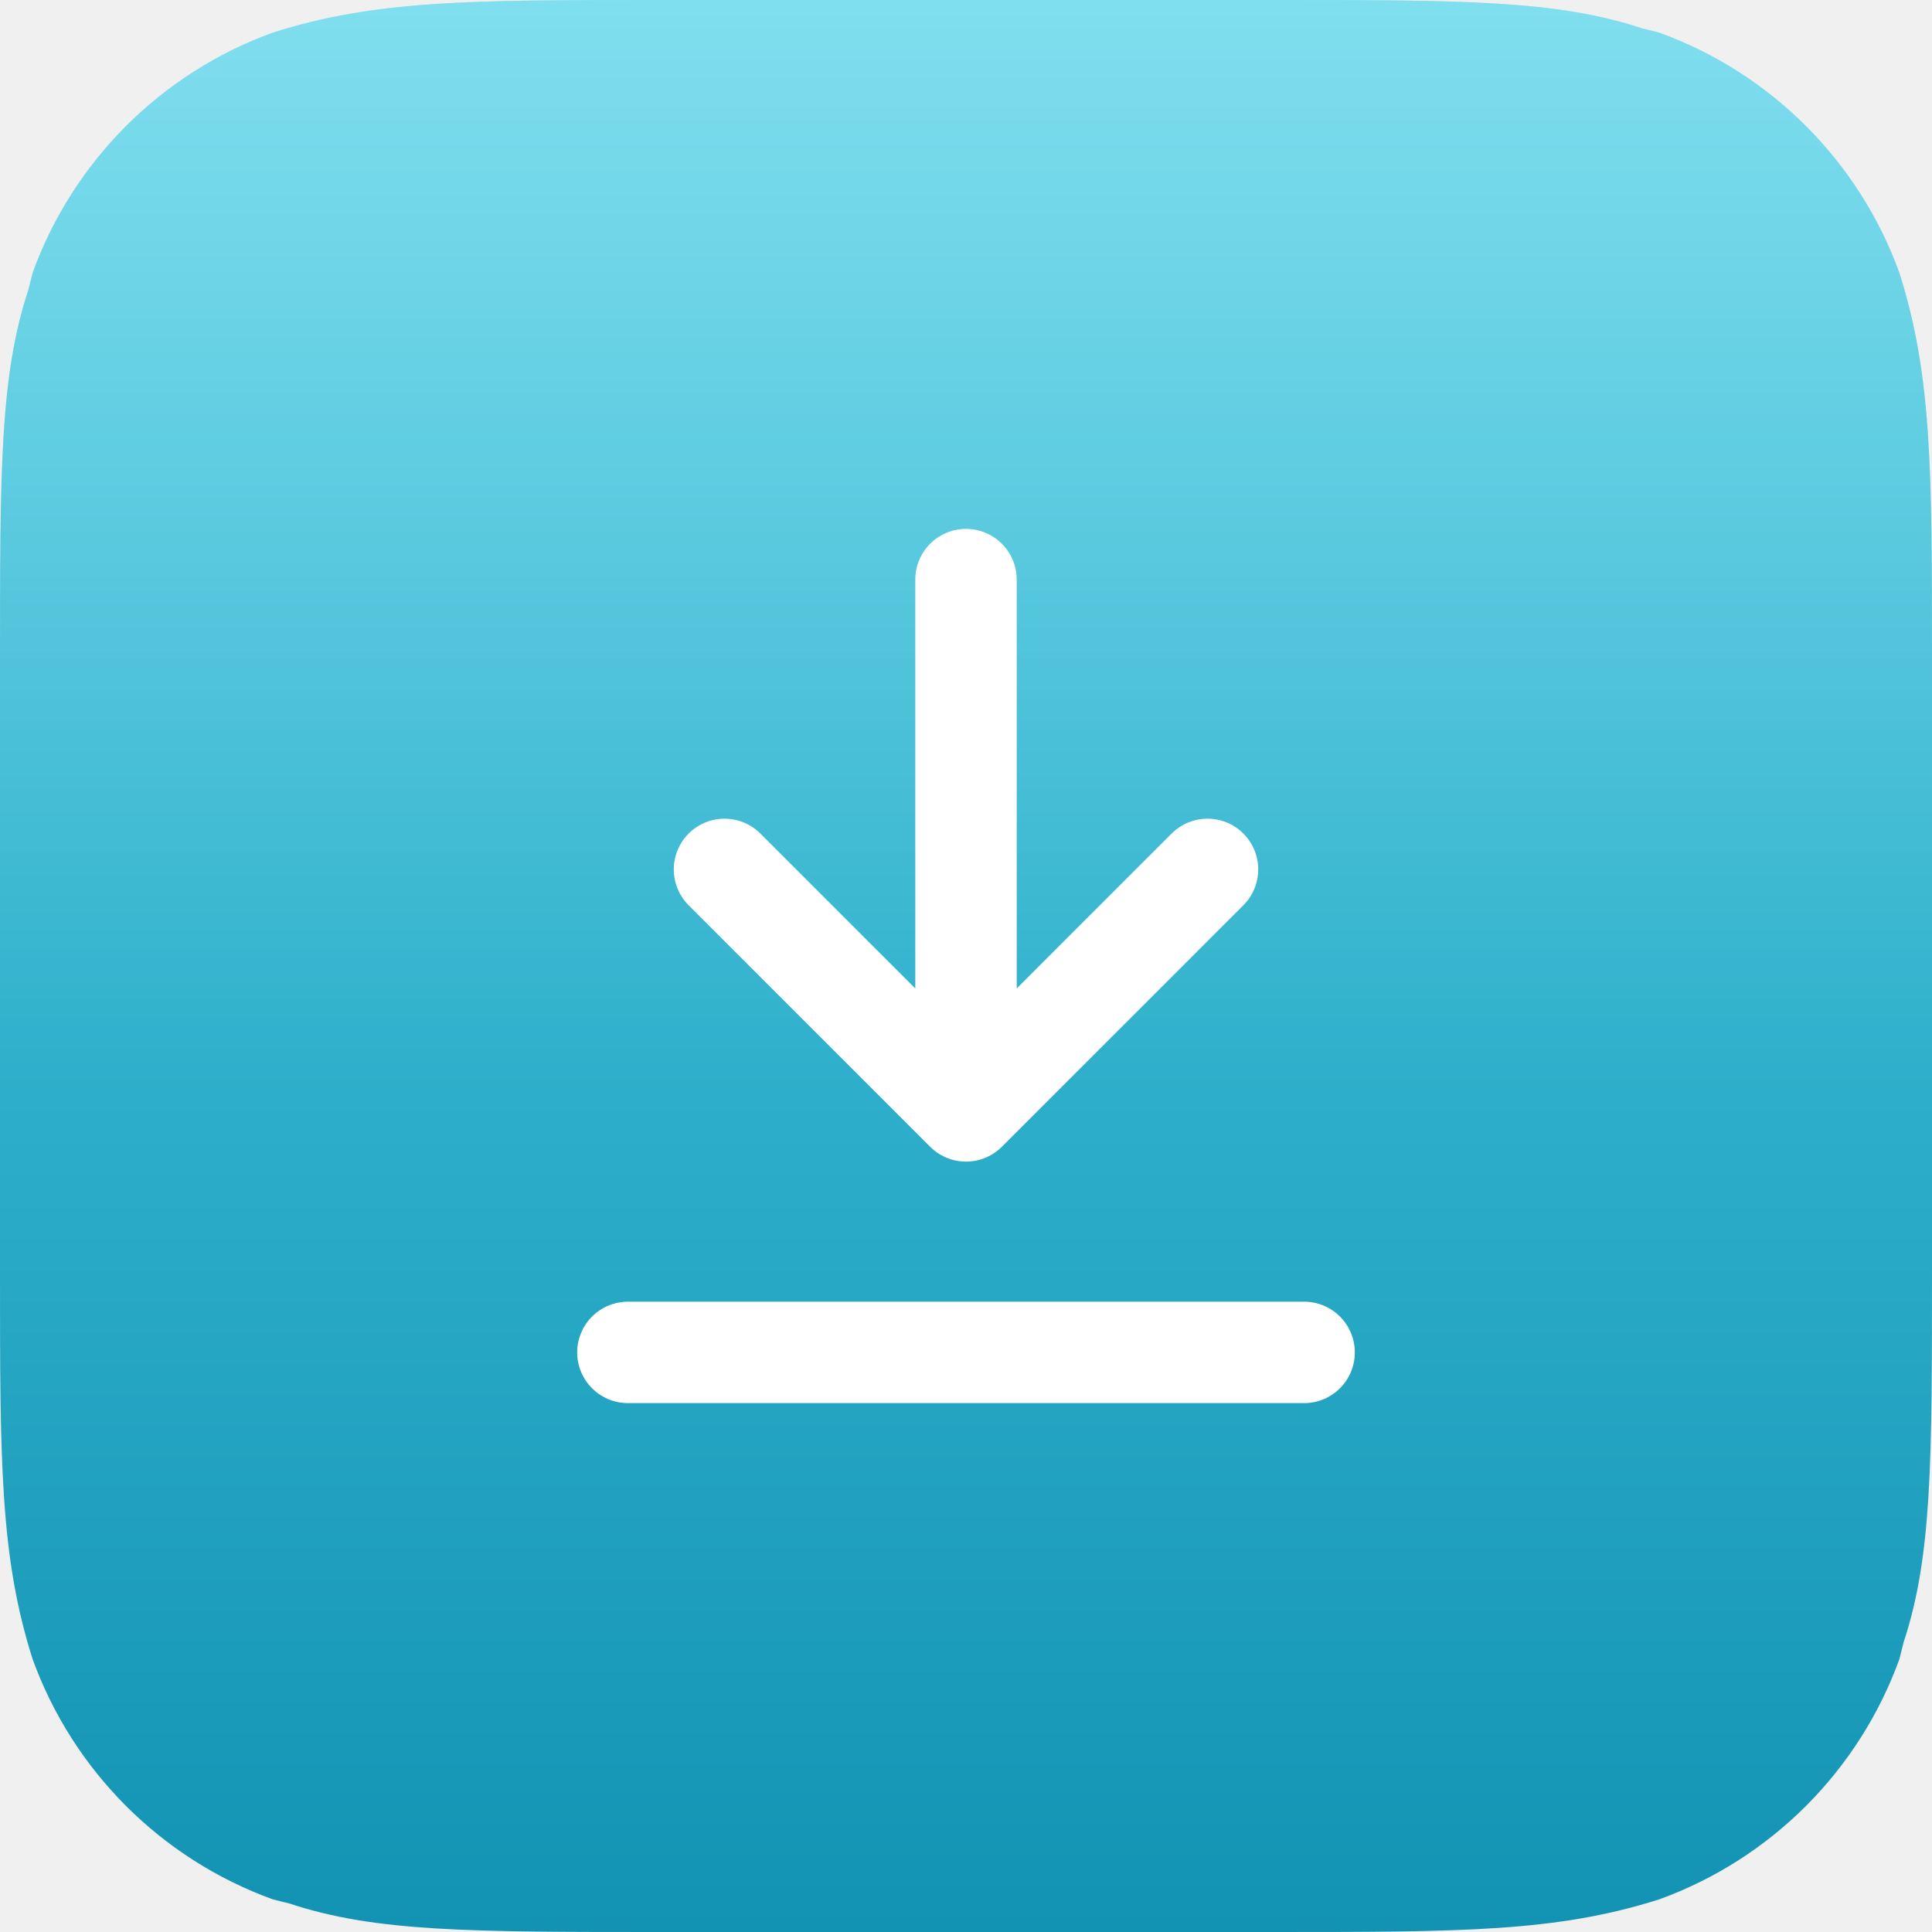
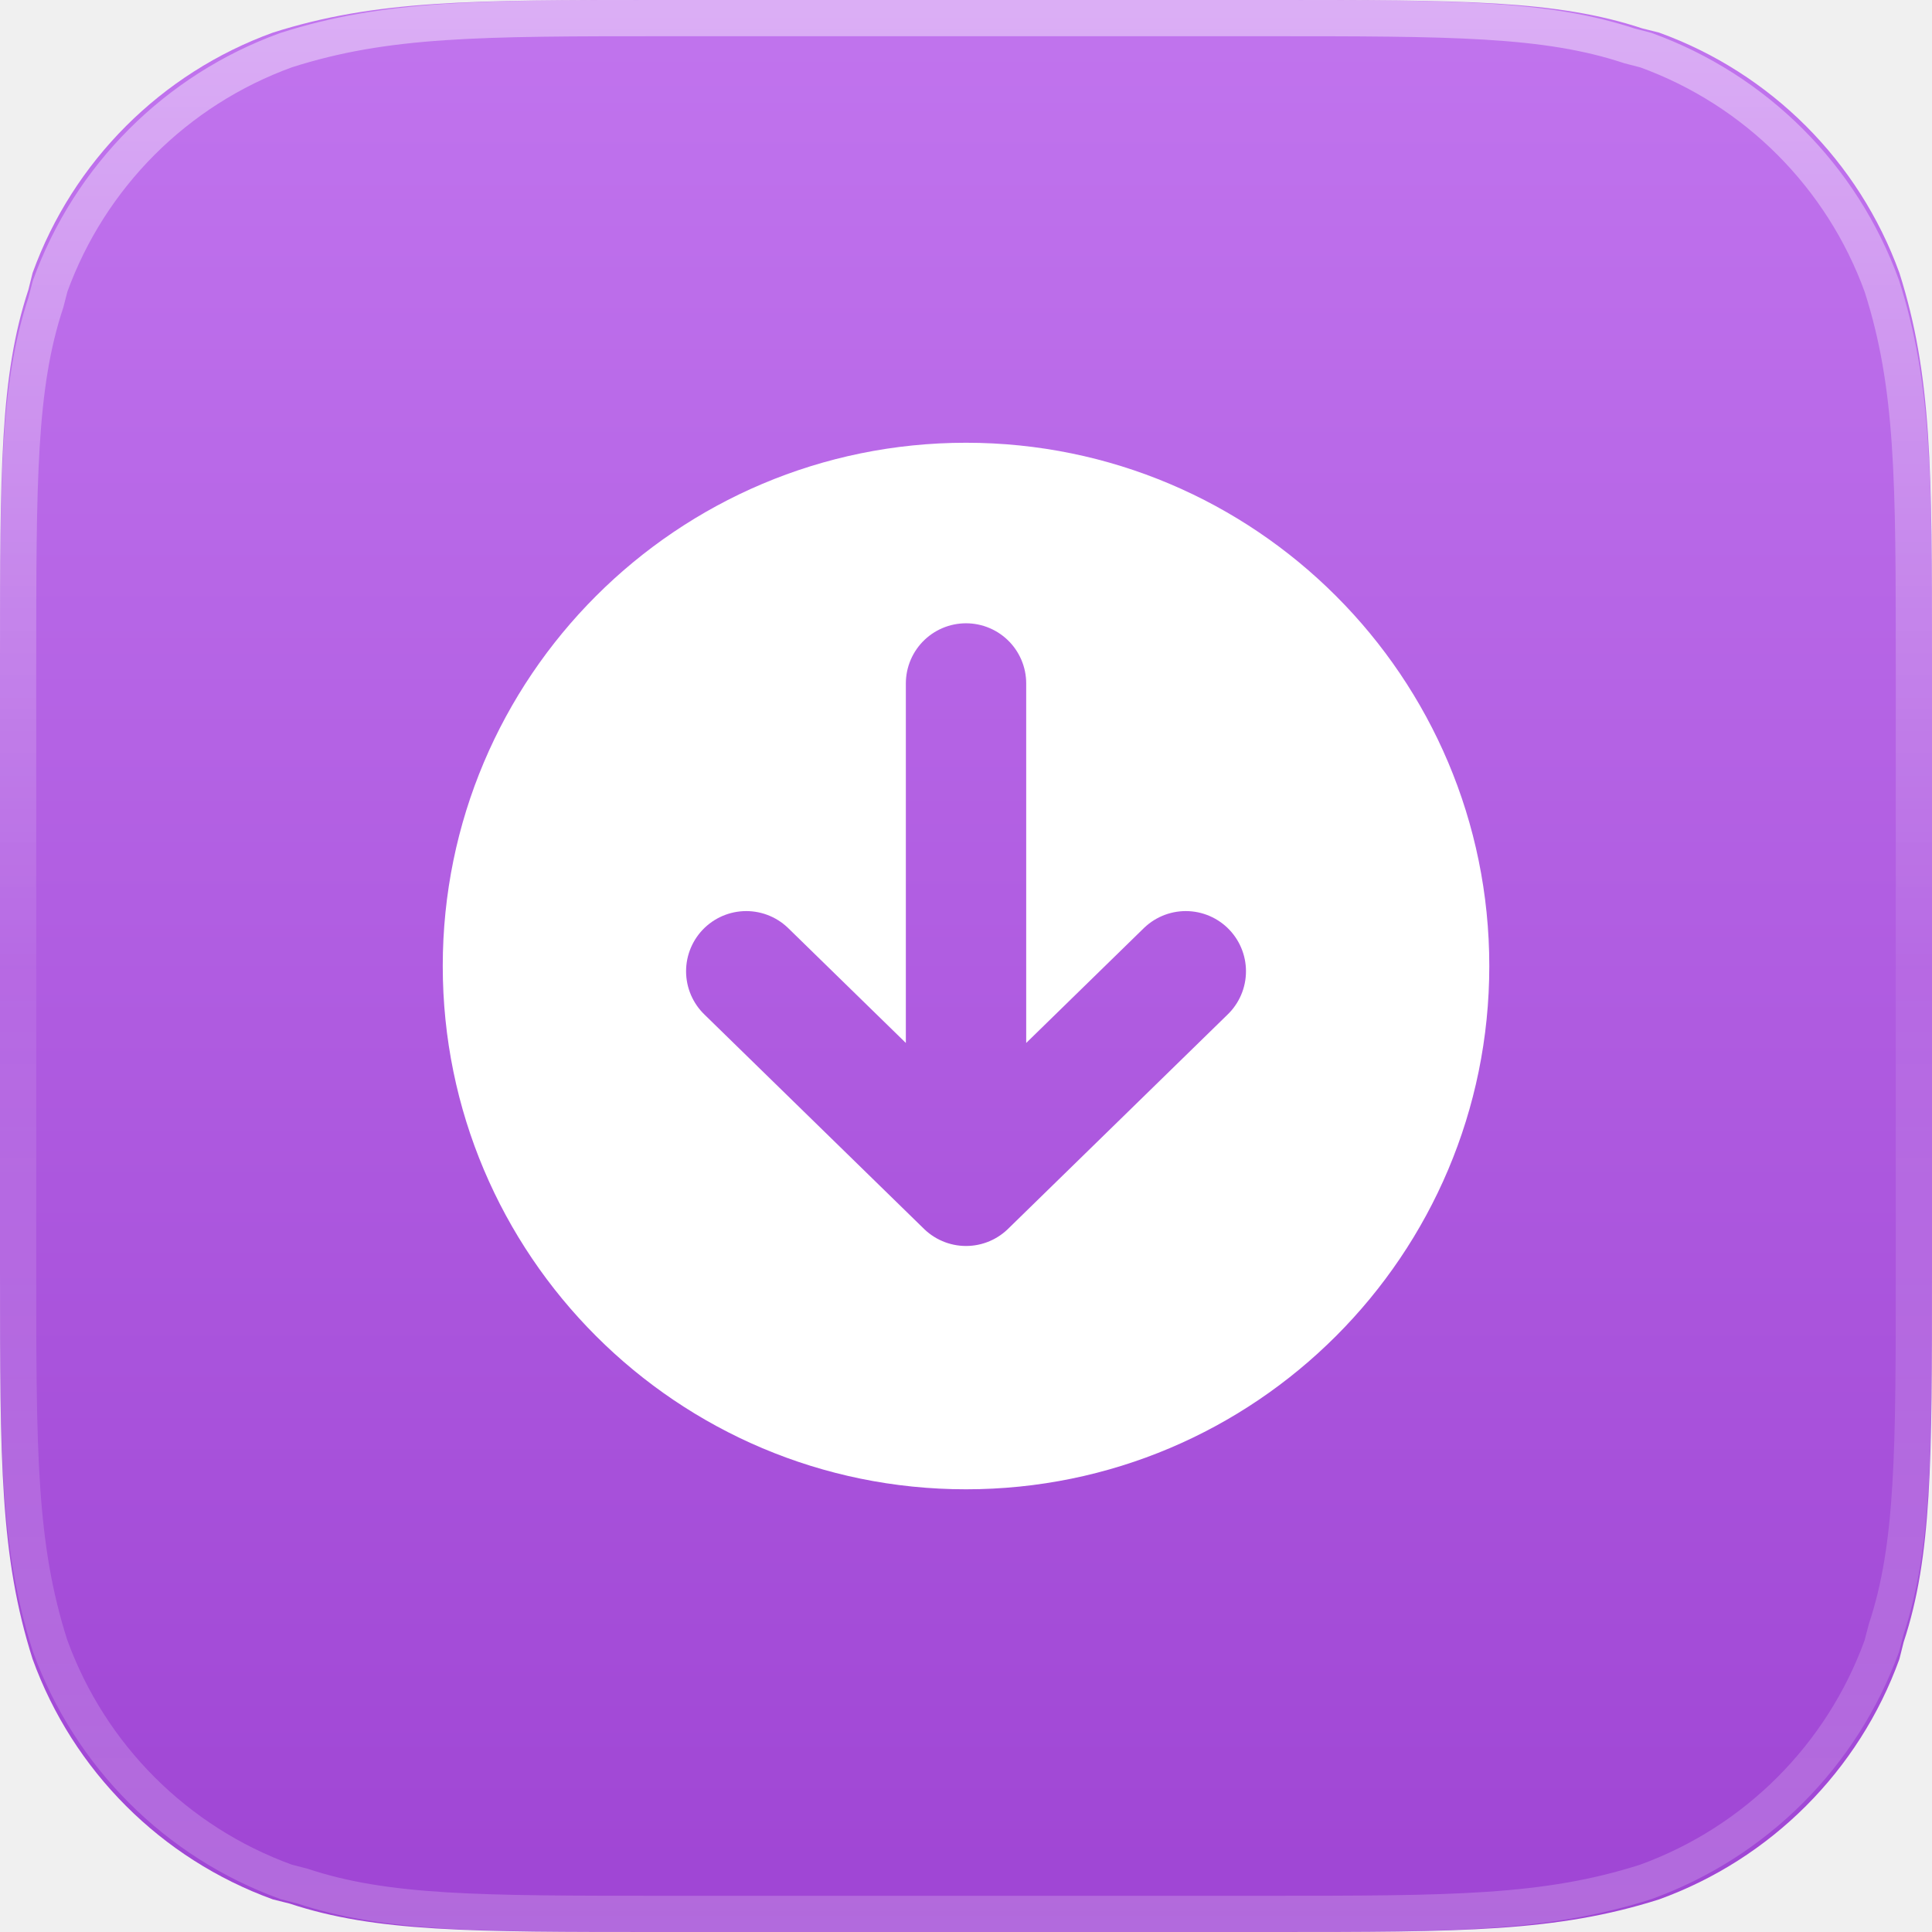
<svg xmlns="http://www.w3.org/2000/svg" viewBox="0 0 32 32" fill="none">
  <defs>
    <linearGradient id="bg" x1="16" y1="0" x2="16" y2="32" gradientUnits="userSpaceOnUse">
-       <stop stop-color="#4fd2e8" />
-       <stop offset="1" stop-color="#1393b3" />
+       <stop stop-color="#c174ee" />
+       <stop offset="1" stop-color="#9f45d4" />
    </linearGradient>
-     <linearGradient id="gloss" x1="16" y1="0" x2="16" y2="18" gradientUnits="userSpaceOnUse">
-       <stop stop-color="#fff" stop-opacity=".28" />
-       <stop offset="1" stop-color="#fff" stop-opacity="0" />
+     <linearGradient id="rim" x1="16" y1="0" x2="16" y2="32" gradientUnits="userSpaceOnUse">
+       <stop stop-color="#fff" stop-opacity=".42" />
+       <stop offset=".5" stop-color="#fff" stop-opacity=".08" />
+       <stop offset="1" stop-color="#fff" stop-opacity=".2" />
    </linearGradient>
  </defs>
  <path d="M21.06 0C24.21 0 25.78 0 27.2 0.47L27.48 0.54C29.33 1.21 30.79 2.67 31.46 4.52C32 6.22 32 7.79 32 10.94L32 21.06C32 24.21 32 25.78 31.53 27.2L31.46 27.48C30.79 29.33 29.33 30.79 27.48 31.46C25.78 32 24.21 32 21.06 32L10.94 32C7.79 32 6.22 32 4.8 31.53L4.52 31.46C2.67 30.79 1.21 29.33 0.54 27.48C0 25.78 0 24.21 0 21.06L0 10.94C0 7.79 0 6.22 0.47 4.8L0.54 4.52C1.21 2.67 2.67 1.21 4.52 0.54C6.22 0 7.79 0 10.94 0Z" fill="url(#bg)" />
-   <path d="M21.06 0C24.21 0 25.78 0 27.2 0.47L27.48 0.54C29.33 1.21 30.79 2.67 31.46 4.52C32 6.22 32 7.79 32 10.94L32 21.06C32 24.21 32 25.78 31.53 27.2L31.46 27.48C30.79 29.33 29.33 30.79 27.48 31.46C25.78 32 24.21 32 21.06 32L10.94 32C7.79 32 6.22 32 4.8 31.53L4.52 31.46C2.67 30.79 1.21 29.33 0.54 27.48C0 25.78 0 24.21 0 21.06L0 10.94C0 7.79 0 6.22 0.47 4.8L0.54 4.52C1.21 2.67 2.67 1.21 4.52 0.54C6.22 0 7.79 0 10.94 0Z" fill="url(#gloss)" />
-   <g transform="translate(6.4 6.4) scale(.8)" stroke="#fff" stroke-width="2.1" stroke-linecap="round" stroke-linejoin="round">
-     <path d="M12 4v11M7 10l5 5 5-5M5 20h14" />
+   <path d="M20.96 0.3C24.05 0.3 25.6 0.3 26.99 0.76L27.26 0.83C29.08 1.49 30.51 2.92 31.17 4.74C31.7 6.4 31.7 7.95 31.7 11.04L31.7 20.96C31.7 24.05 31.7 25.6 31.24 26.99L31.17 27.26C30.51 29.08 29.08 30.51 27.26 31.17C25.6 31.7 24.05 31.7 20.96 31.7L11.04 31.7C7.95 31.7 6.4 31.7 5.01 31.24L4.74 31.17C2.92 30.51 1.49 29.08 0.83 27.26C0.3 25.6 0.3 24.05 0.3 20.96L0.3 11.04C0.3 7.95 0.3 6.4 0.76 5.01L0.83 4.74C1.49 2.92 2.92 1.49 4.74 0.83C6.4 0.3 7.95 0.3 11.04 0.3Z" stroke="url(#rim)" stroke-width=".6" />
+   <g transform="translate(5.6 5.6) scale(.8667)">
+     <mask id="download" maskUnits="userSpaceOnUse" x="0" y="0" width="24" height="24">
+       <g fill="#fff">
+         <circle cx="12" cy="12" r="10" />
+       </g>
+       <g fill="none" stroke="#000" stroke-width="2.3" stroke-linecap="round" stroke-linejoin="round">
+         <path d="M12 6.6v9.4M7.8 12.1 12 16.2l4.2-4.1" />
+       </g>
+     </mask>
+     <rect width="24" height="24" fill="#fff" mask="url(#download)" />
  </g>
</svg>
